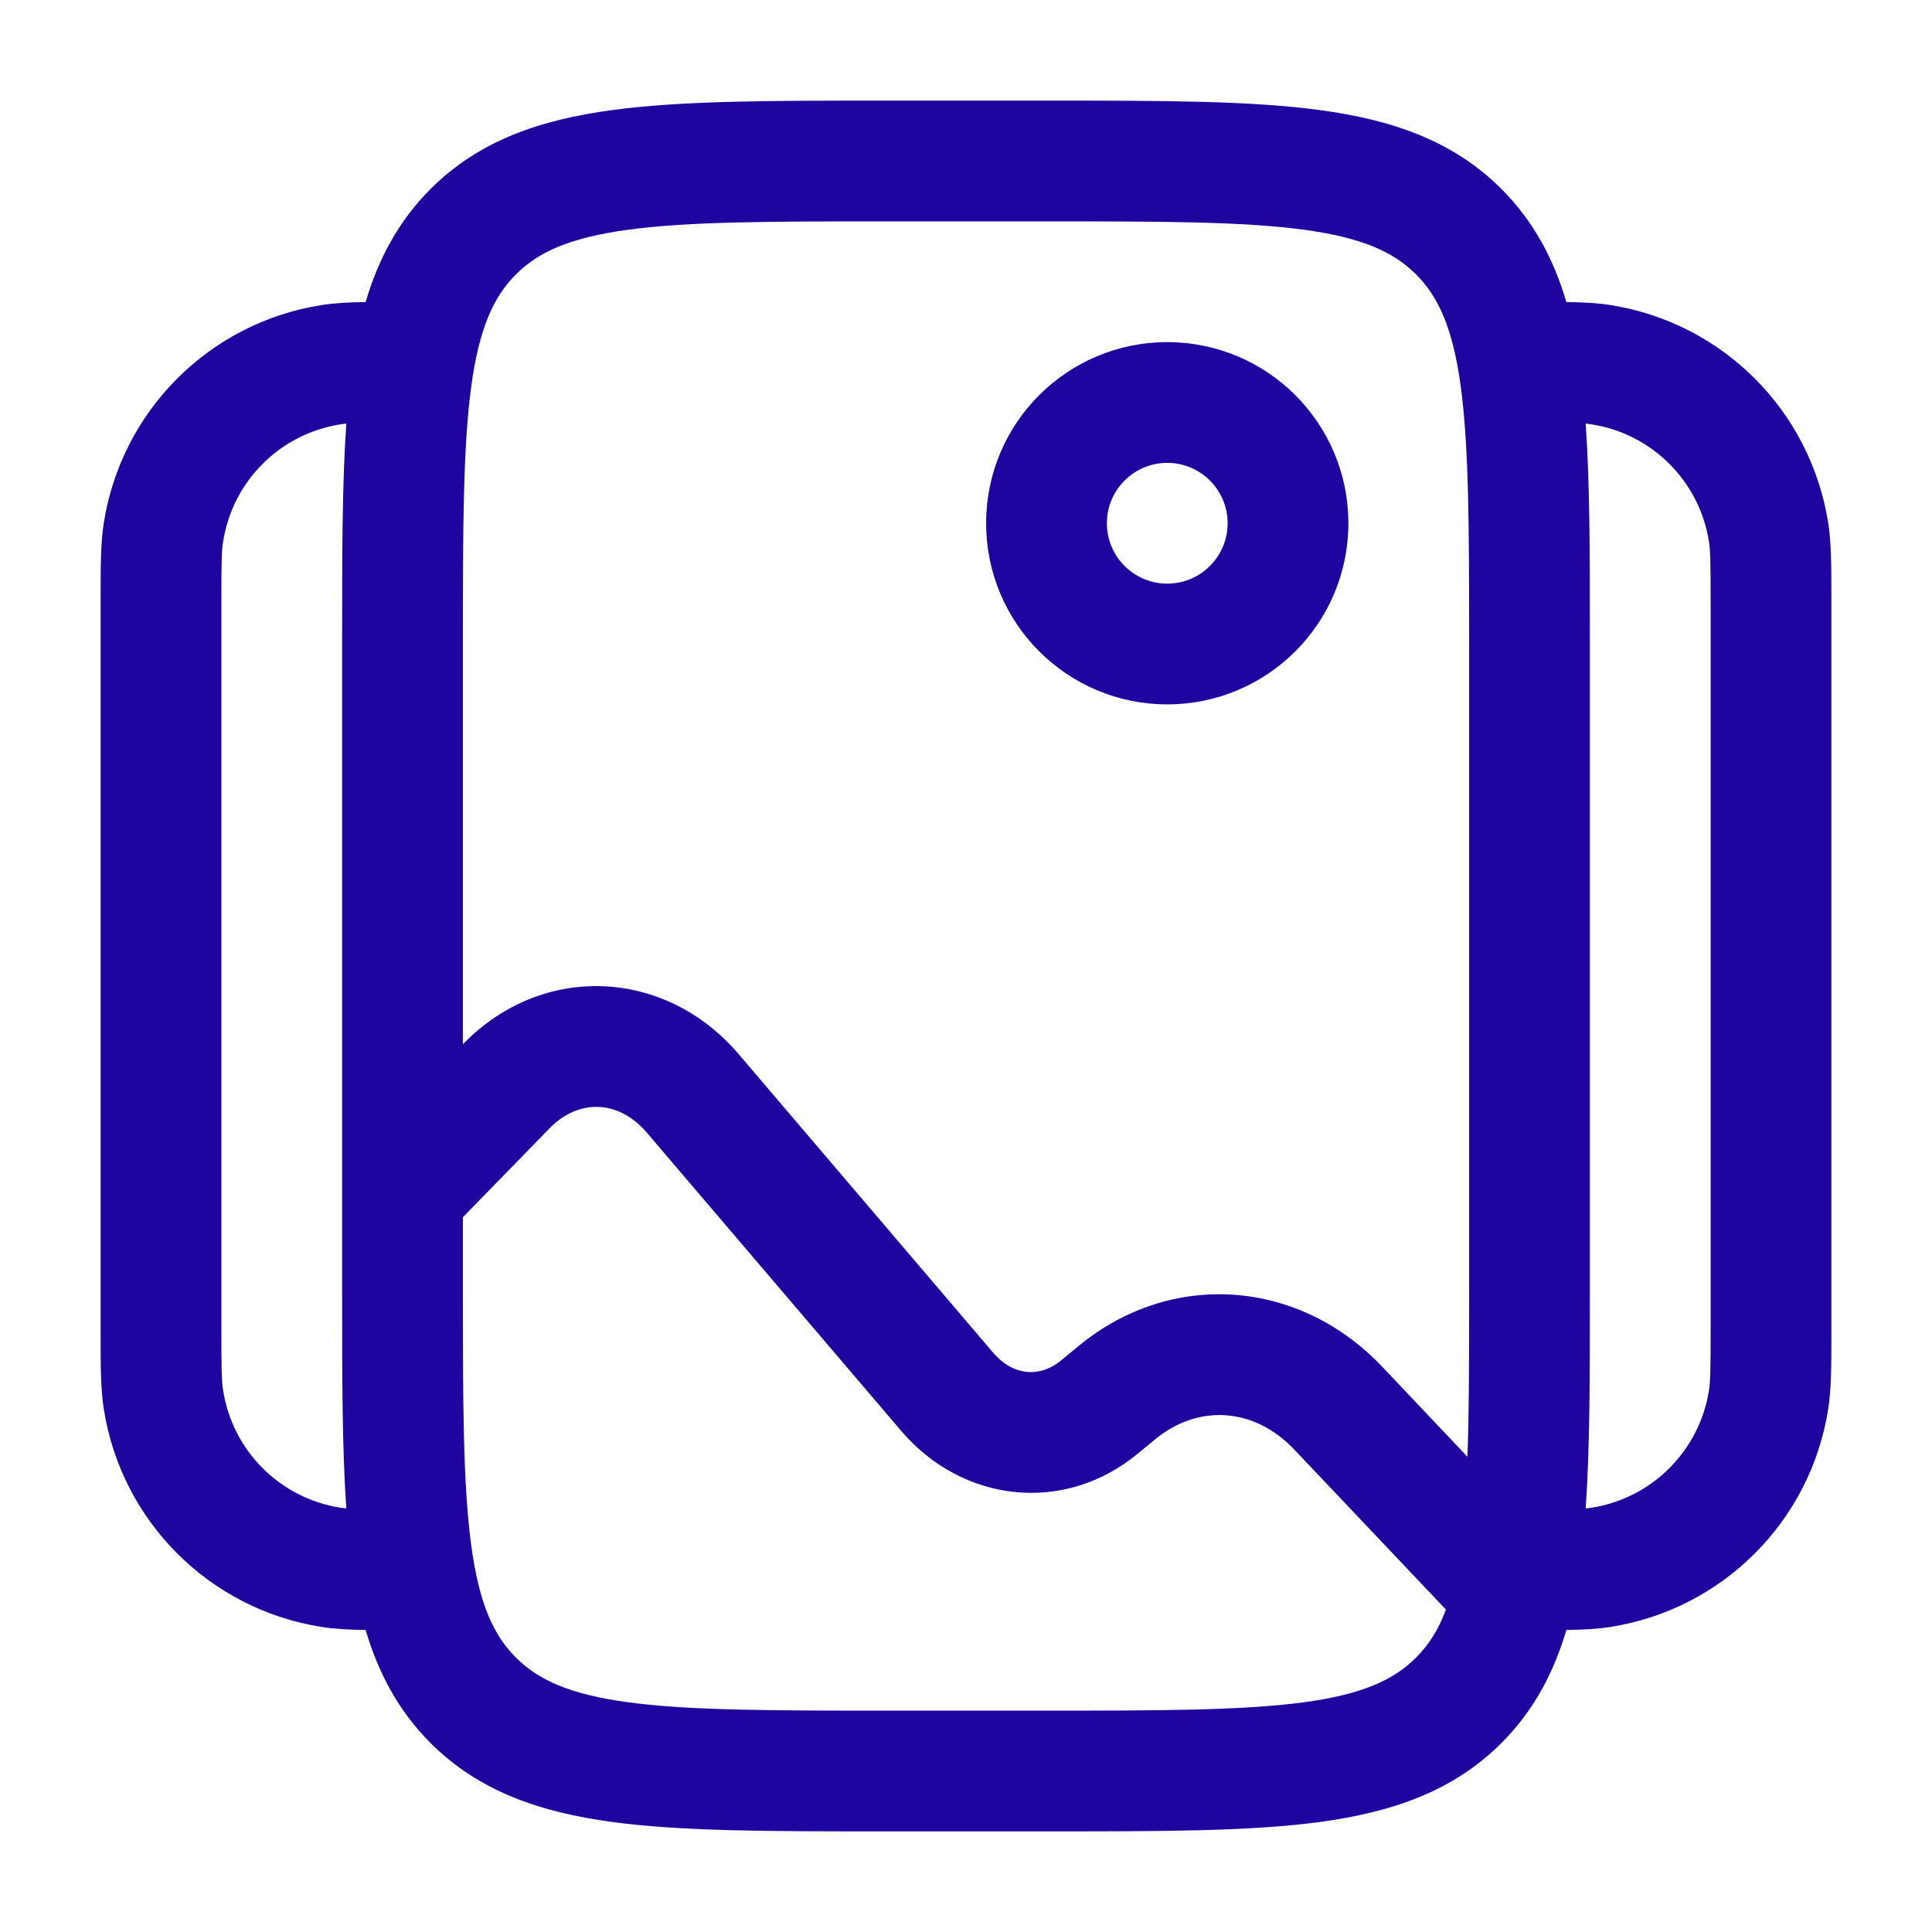
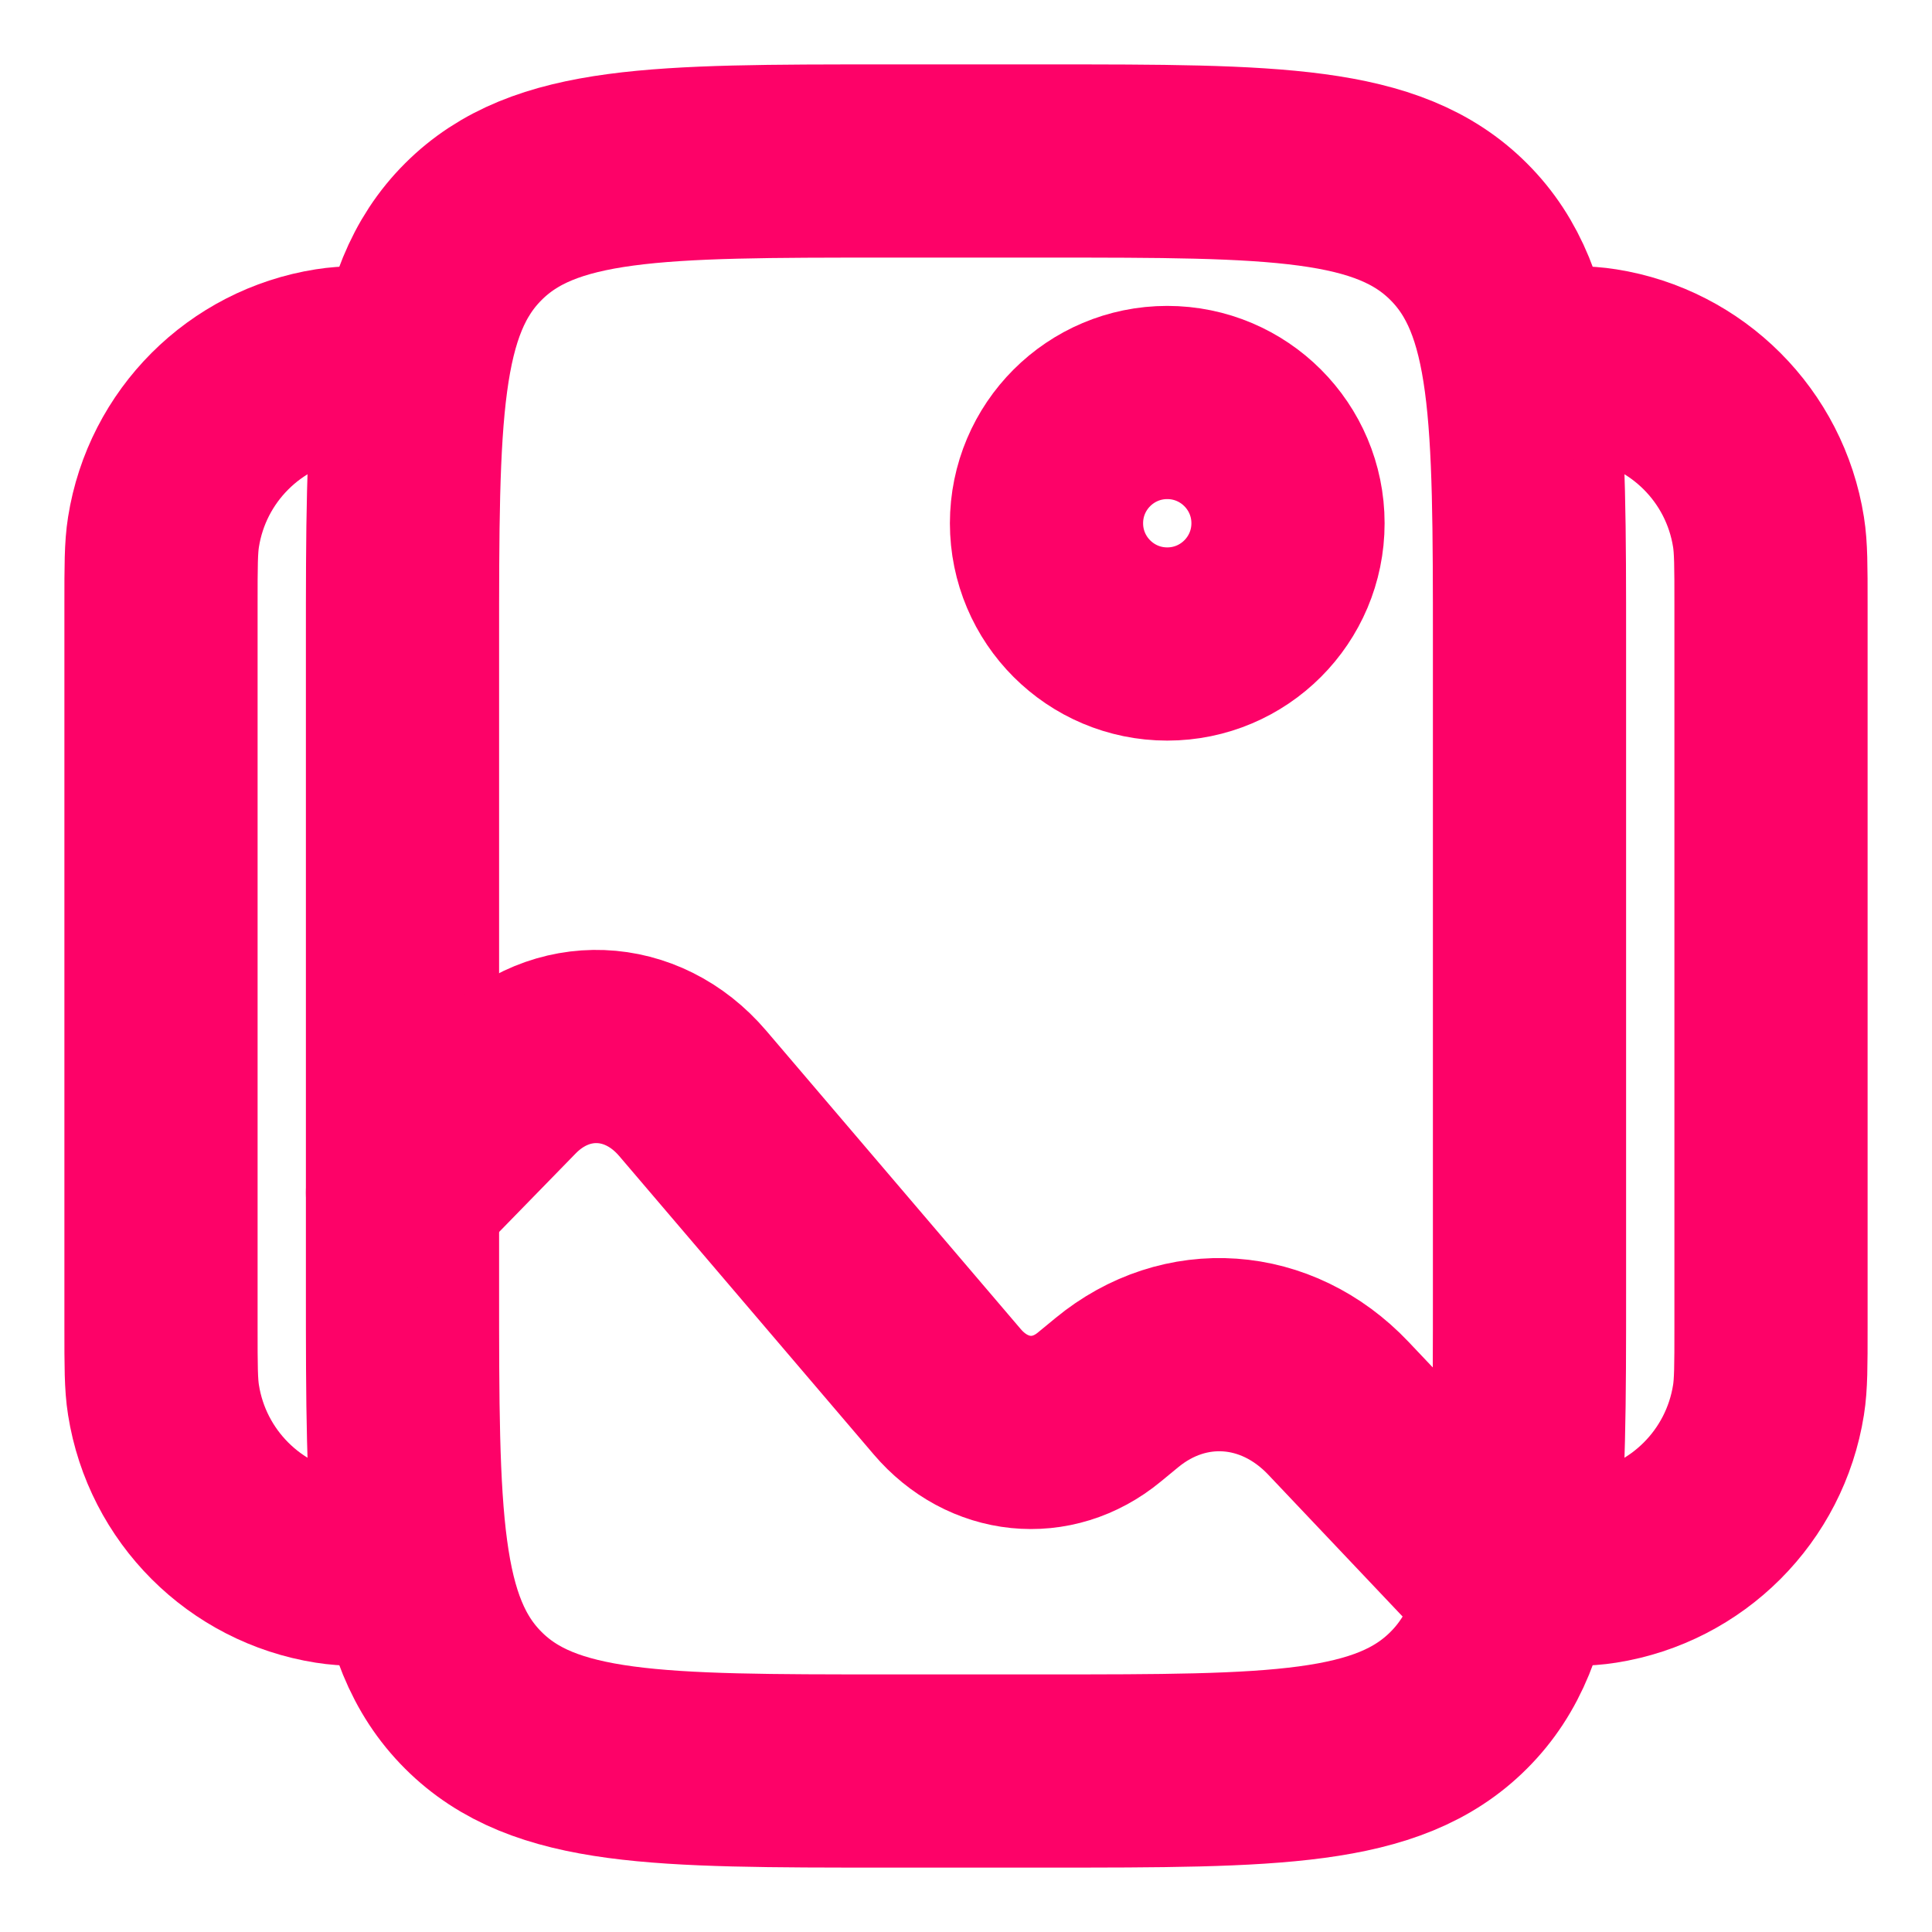
- <svg xmlns="http://www.w3.org/2000/svg" width="24" height="24" viewBox="0 0 24 24" fill="none">
-   <path fill-rule="evenodd" clip-rule="evenodd" d="M10.945 1.25H13.055C14.422 1.25 15.525 1.25 16.392 1.367C17.292 1.488 18.05 1.746 18.652 2.348C19.052 2.749 19.3 3.218 19.458 3.752C19.669 3.755 19.846 3.764 20.008 3.79C21.399 4.01 22.49 5.101 22.71 6.492C22.75 6.745 22.75 7.034 22.75 7.435C22.75 7.457 22.75 7.478 22.75 7.5V16.5C22.75 16.522 22.75 16.544 22.75 16.565C22.75 16.966 22.75 17.255 22.71 17.508C22.49 18.899 21.399 19.99 20.008 20.21C19.846 20.236 19.669 20.245 19.458 20.248C19.3 20.782 19.052 21.251 18.652 21.652C18.05 22.254 17.292 22.512 16.392 22.634C15.525 22.75 14.422 22.75 13.055 22.75H10.945C9.578 22.75 8.475 22.75 7.608 22.634C6.708 22.512 5.95 22.254 5.348 21.652C4.948 21.251 4.7 20.782 4.542 20.248C4.331 20.245 4.154 20.236 3.992 20.21C2.601 19.99 1.51 18.899 1.29 17.508C1.25 17.255 1.25 16.966 1.25 16.565C1.25 16.544 1.25 16.522 1.25 16.5V7.5C1.25 7.478 1.25 7.457 1.25 7.435C1.25 7.034 1.25 6.745 1.29 6.492C1.51 5.101 2.601 4.01 3.992 3.79C4.154 3.764 4.331 3.755 4.542 3.752C4.7 3.218 4.948 2.749 5.348 2.348C5.95 1.746 6.708 1.488 7.608 1.367C8.475 1.25 9.578 1.25 10.945 1.25ZM4.302 5.262C4.274 5.265 4.249 5.268 4.226 5.272C3.477 5.39 2.89 5.977 2.772 6.726C2.752 6.848 2.75 7.007 2.75 7.5V16.5C2.75 16.993 2.752 17.152 2.772 17.274C2.89 18.023 3.477 18.61 4.226 18.729C4.249 18.732 4.274 18.735 4.302 18.738C4.25 17.989 4.25 17.099 4.25 16.055L4.25 14.817C4.25 14.816 4.25 14.816 4.25 14.815L4.25 7.945C4.25 6.901 4.25 6.011 4.302 5.262ZM5.75 15.121V16C5.75 17.435 5.752 18.436 5.853 19.192C5.952 19.926 6.132 20.314 6.409 20.591C6.686 20.868 7.074 21.048 7.808 21.147C8.563 21.248 9.565 21.25 11 21.25H13C14.435 21.25 15.437 21.248 16.192 21.147C16.926 21.048 17.314 20.868 17.591 20.591C17.743 20.439 17.866 20.253 17.962 19.995L16.08 18.009C15.577 17.478 14.882 17.442 14.352 17.878L14.132 18.059C13.216 18.814 11.955 18.666 11.195 17.775L8.034 14.069C7.684 13.658 7.185 13.649 6.828 14.015L5.75 15.121ZM18.229 18.096L17.169 16.977C16.141 15.892 14.555 15.767 13.398 16.721L13.178 16.902C12.923 17.112 12.59 17.099 12.336 16.802L9.176 13.095C8.264 12.026 6.739 11.957 5.754 12.968L5.75 12.972V8C5.75 6.565 5.752 5.563 5.853 4.808C5.952 4.074 6.132 3.686 6.409 3.409C6.686 3.132 7.074 2.952 7.808 2.853C8.563 2.752 9.565 2.75 11 2.75H13C14.435 2.75 15.437 2.752 16.192 2.853C16.926 2.952 17.314 3.132 17.591 3.409C17.868 3.686 18.048 4.074 18.147 4.808C18.248 5.563 18.25 6.565 18.25 8V16C18.25 16.833 18.25 17.519 18.229 18.096ZM19.698 18.738C19.726 18.735 19.751 18.732 19.774 18.729C20.523 18.61 21.11 18.023 21.229 17.274C21.248 17.152 21.25 16.993 21.25 16.5V7.5C21.25 7.007 21.248 6.848 21.229 6.726C21.11 5.977 20.523 5.39 19.774 5.272C19.751 5.268 19.726 5.265 19.698 5.262C19.75 6.011 19.75 6.901 19.75 7.945V16.055C19.75 17.099 19.75 17.989 19.698 18.738ZM14.5 5.75C14.086 5.75 13.75 6.086 13.75 6.5C13.75 6.914 14.086 7.25 14.5 7.25C14.914 7.25 15.25 6.914 15.25 6.5C15.25 6.086 14.914 5.75 14.5 5.75ZM12.25 6.5C12.25 5.257 13.257 4.25 14.5 4.25C15.743 4.25 16.75 5.257 16.75 6.5C16.75 7.743 15.743 8.75 14.5 8.75C13.257 8.75 12.25 7.743 12.25 6.5Z" fill="#1f04a0" />
+ <svg xmlns="http://www.w3.org/2000/svg" width="24px" height="24px" viewBox="0 0 24.00 24.00" fill="none">
+   <g id="SVGRepo_bgCarrier" stroke-width="0" />
+   <g id="SVGRepo_tracerCarrier" stroke-linecap="round" stroke-linejoin="round" />
+   <g id="SVGRepo_iconCarrier">
+     <path d="M5 8C5 5.172 5 3.757 5.879 2.879C6.757 2 8.172 2 11 2H13C15.828 2 17.243 2 18.121 2.879C19 3.757 19 5.172 19 8V16C19 18.828 19 20.243 18.121 21.121C17.243 22 15.828 22 13 22H11C8.172 22 6.757 22 5.879 21.121C5 20.243 5 18.828 5 16V8Z" stroke="#fd0268" stroke-width="2.4" />
+     <path d="M19 19.5C19.465 19.5 19.697 19.5 19.891 19.469C20.961 19.3 21.8 18.461 21.969 17.391C22 17.197 22 16.965 22 16.5V7.5C22 7.035 22 6.803 21.969 6.609C21.8 5.539 20.961 4.7 19.891 4.531C19.697 4.5 19.465 4.5 19 4.5" stroke="#fd0268" stroke-width="2.4" />
+     <path d="M5 19.5C4.535 19.5 4.303 19.5 4.109 19.469C3.039 19.3 2.2 18.461 2.031 17.391C2 17.197 2 16.965 2 16.5V7.5C2 7.035 2 6.803 2.031 6.609C2.2 5.539 3.039 4.7 4.109 4.531C4.303 4.5 4.535 4.5 5 4.5" stroke="#fd0268" stroke-width="2.4" />
+     <circle cx="14.5" cy="6.5" r="1.5" stroke="#fd0268" stroke-width="2.4" />
+     <path d="M5 14.816L6.291 13.492C6.962 12.803 7.974 12.842 8.605 13.582L11.766 17.288C12.272 17.882 13.069 17.963 13.655 17.48L13.875 17.299C14.718 16.605 15.859 16.685 16.625 17.493L18.526 19.5" stroke="#fd0268" stroke-width="2.4" stroke-linecap="round" />
+   </g>
</svg>
